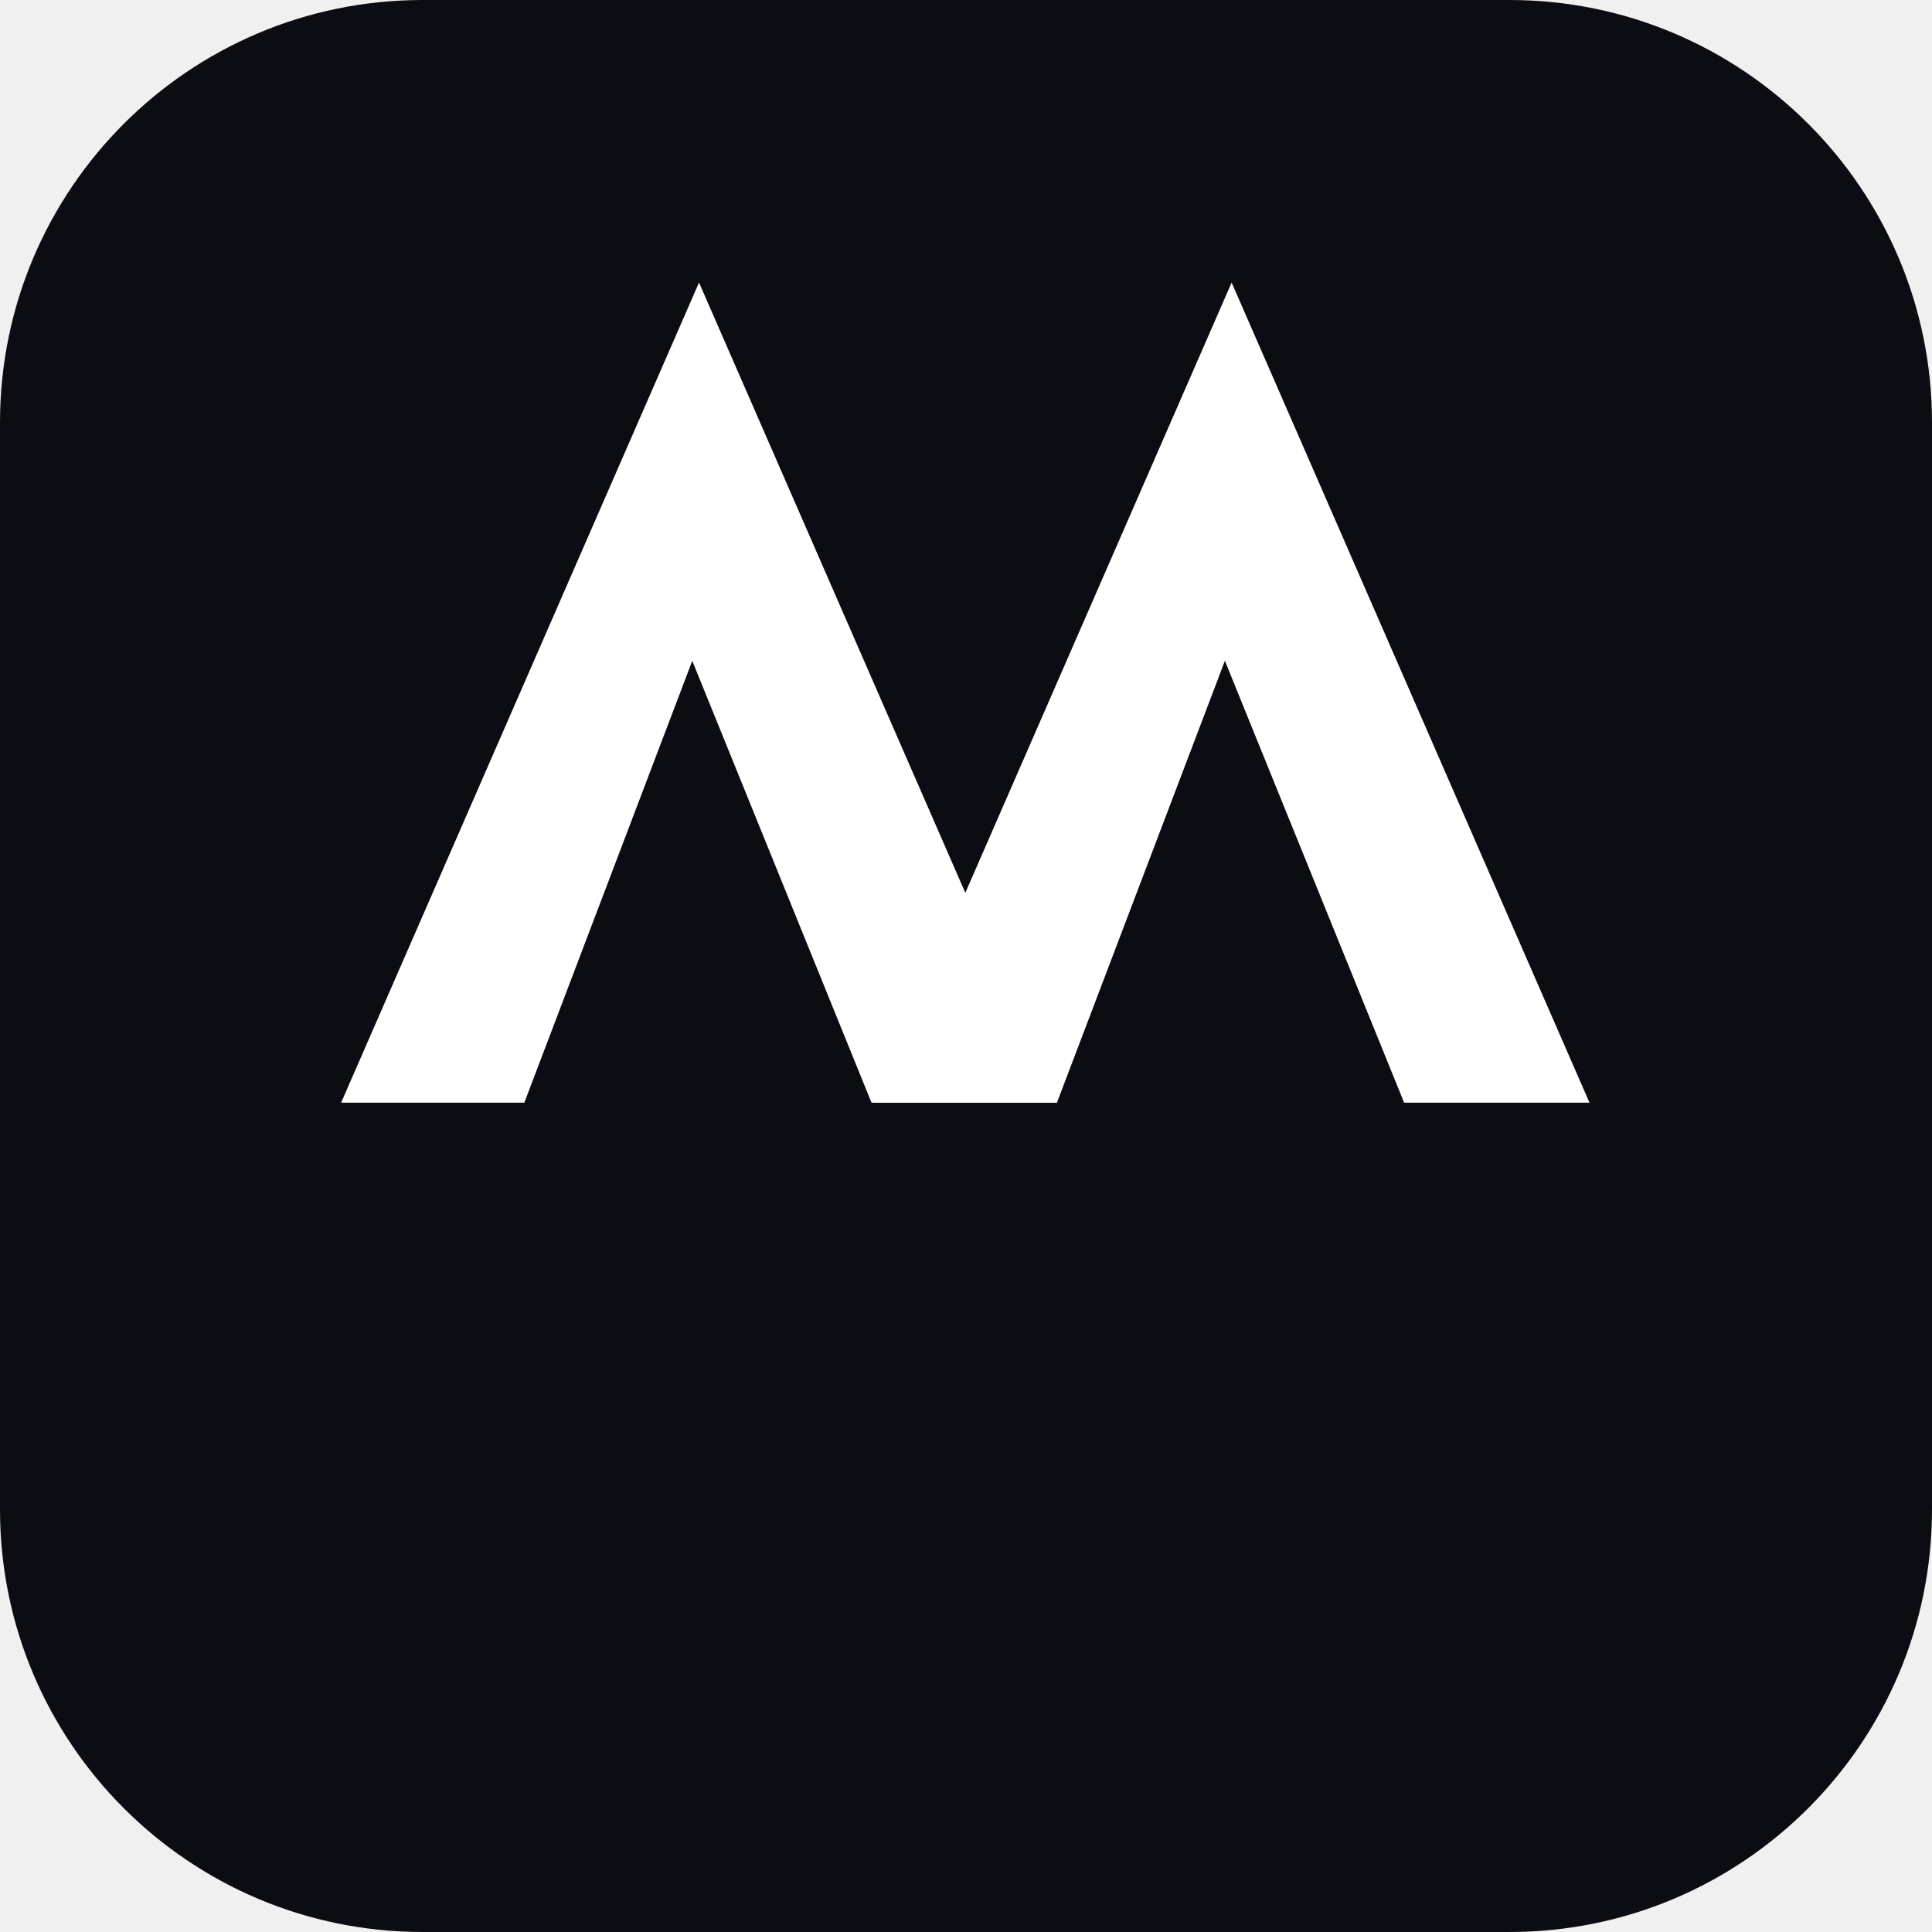
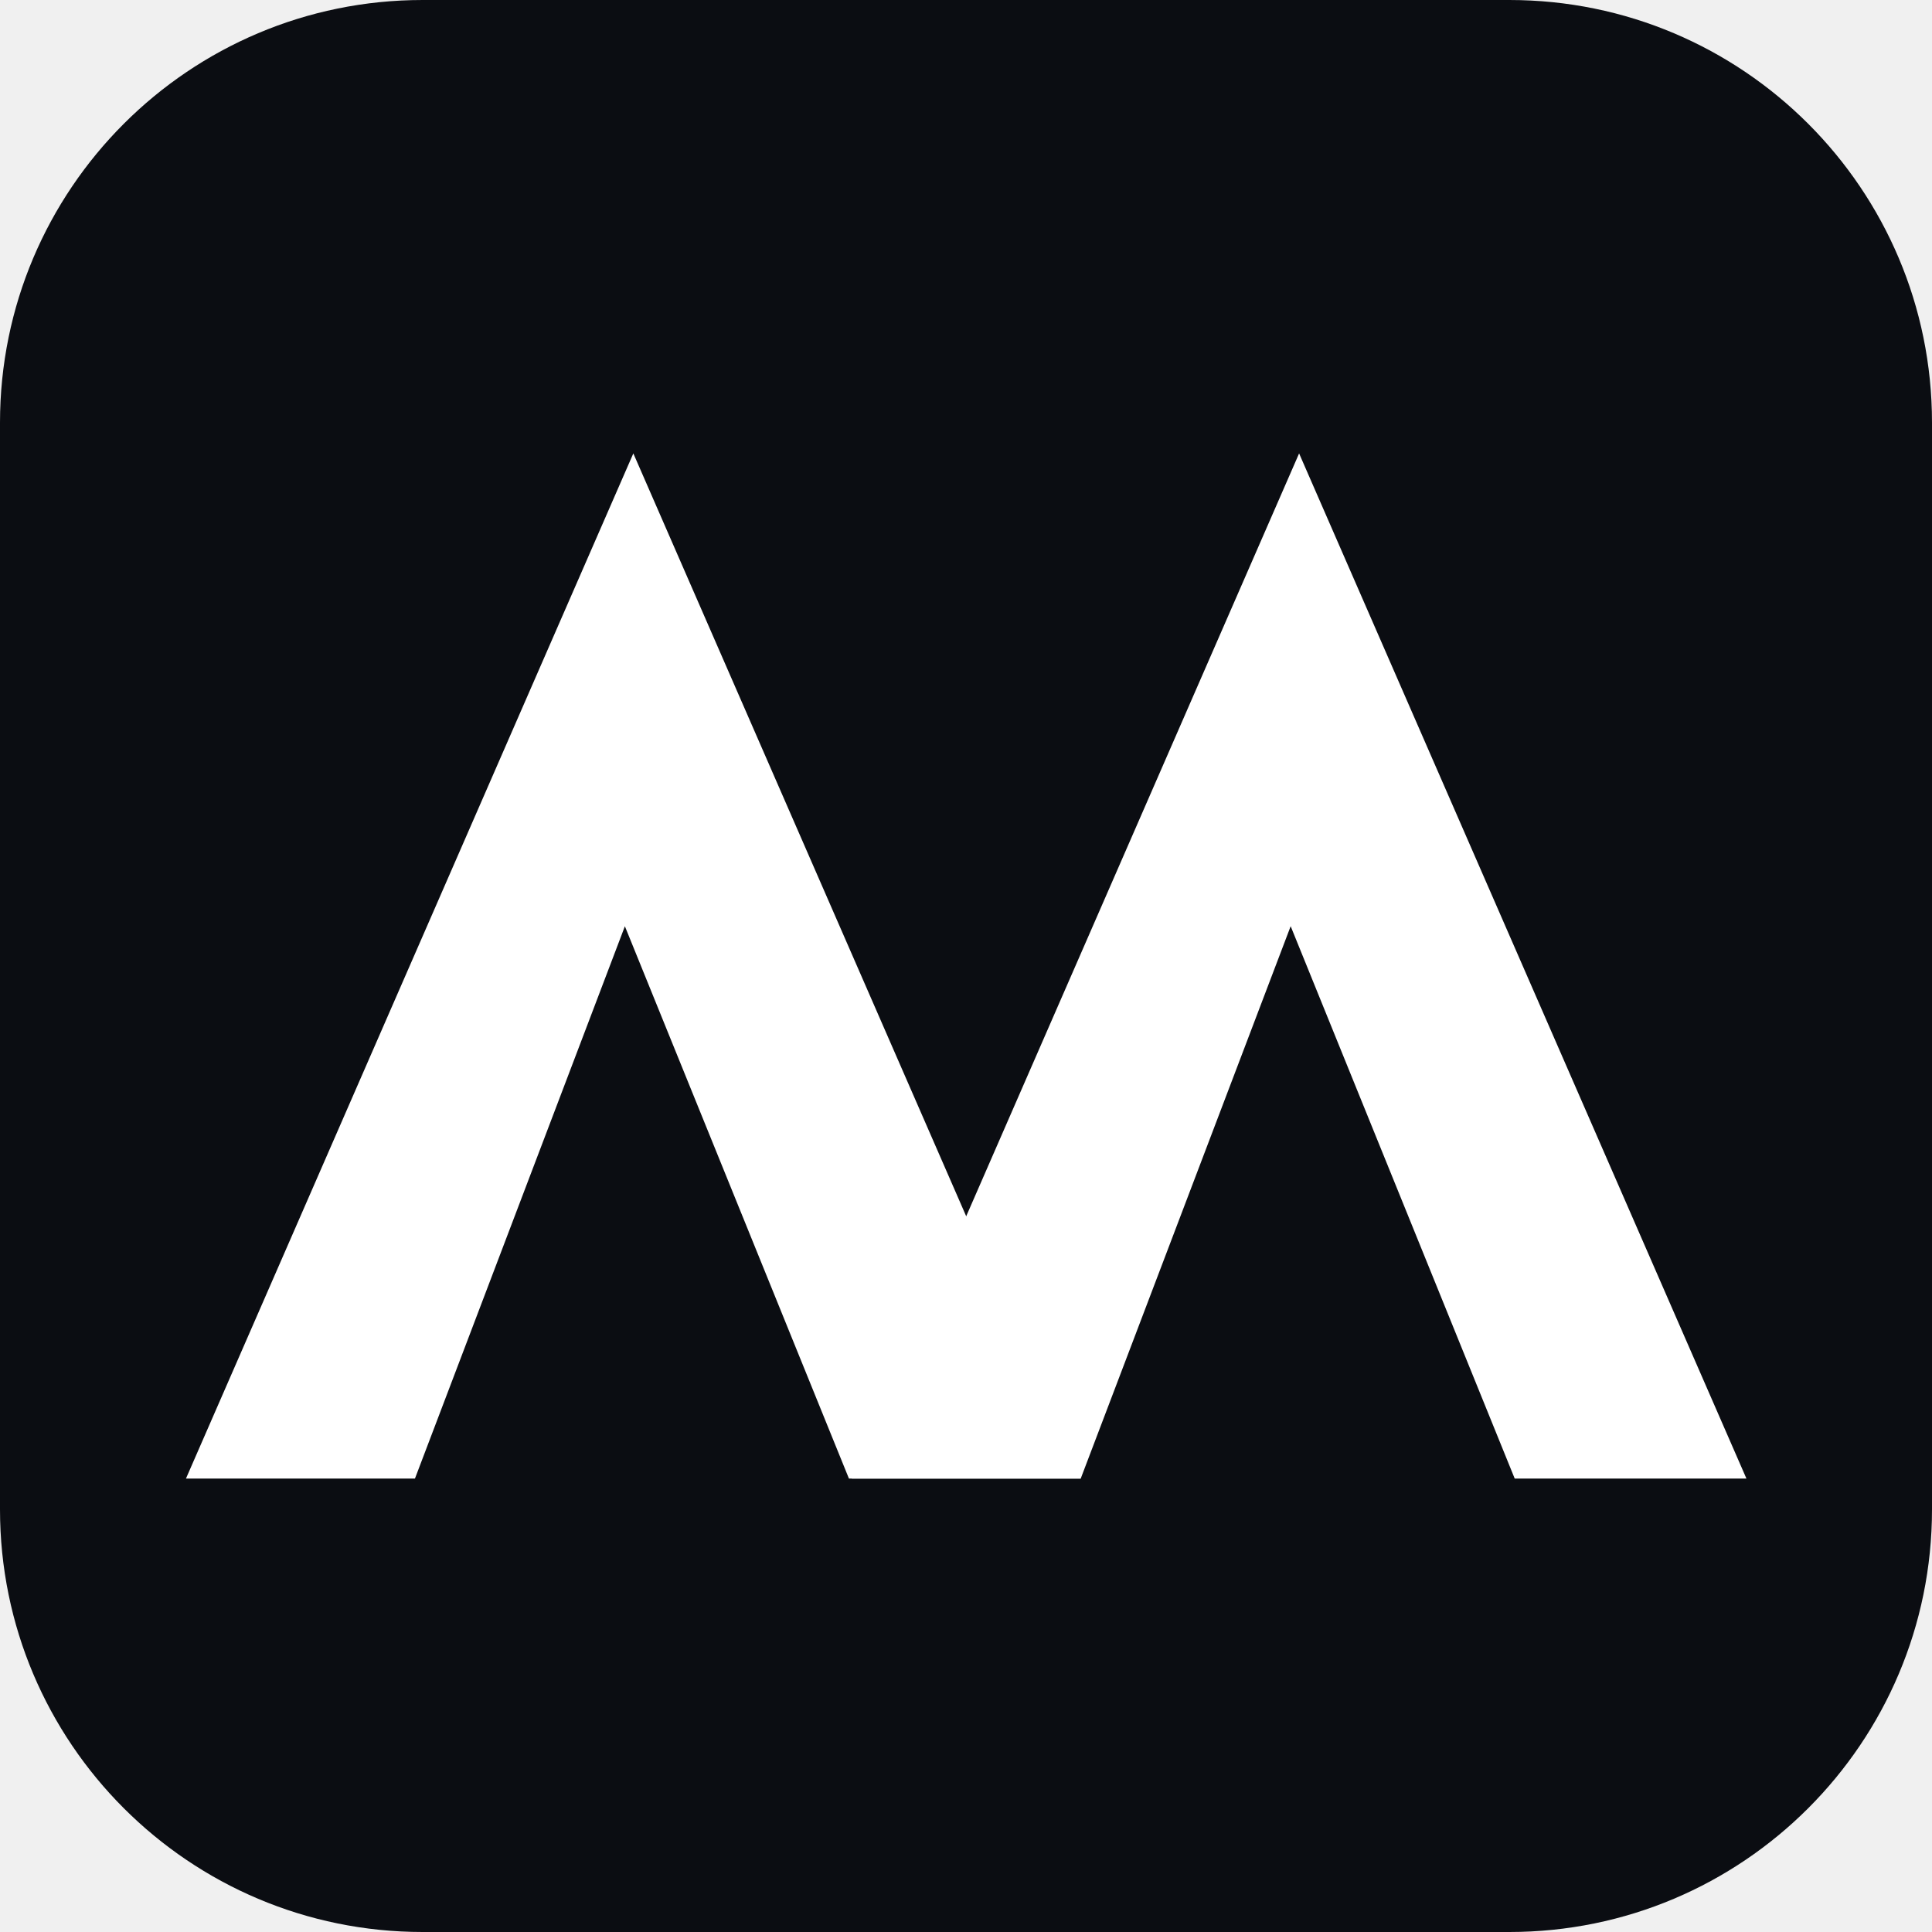
<svg xmlns="http://www.w3.org/2000/svg" width="32" height="32" viewBox="0 0 32 32" fill="none">
  <rect width="32" height="32" rx="7" fill="#0B0D12" />
-   <g transform="translate(5.65, 4.68) scale(0.6)">
+   <g transform="translate(3.08, 7.51) scale(0.75)">
    <path d="M14.642 22.641L8.32 7.057L10.79 7.557L5.057 22.64H0L9.88 0L19.759 22.64H14.643L14.642 22.641Z" fill="#FFFFFF" />
    <path d="M29.345 22.641L23.024 7.057L25.493 7.557L19.76 22.64H14.703L24.583 0L34.462 22.64H29.346L29.345 22.641Z" fill="#FFFFFF" />
  </g>
</svg>
